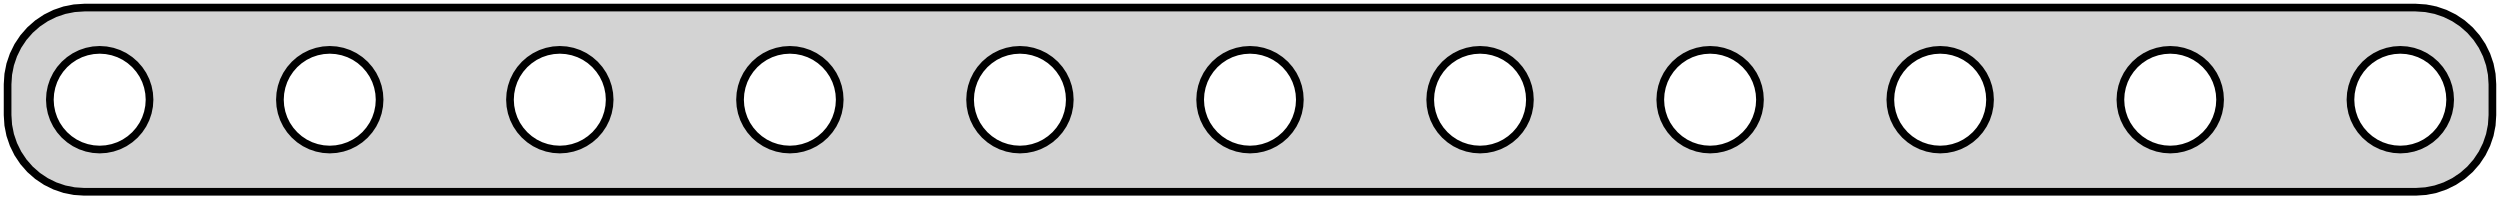
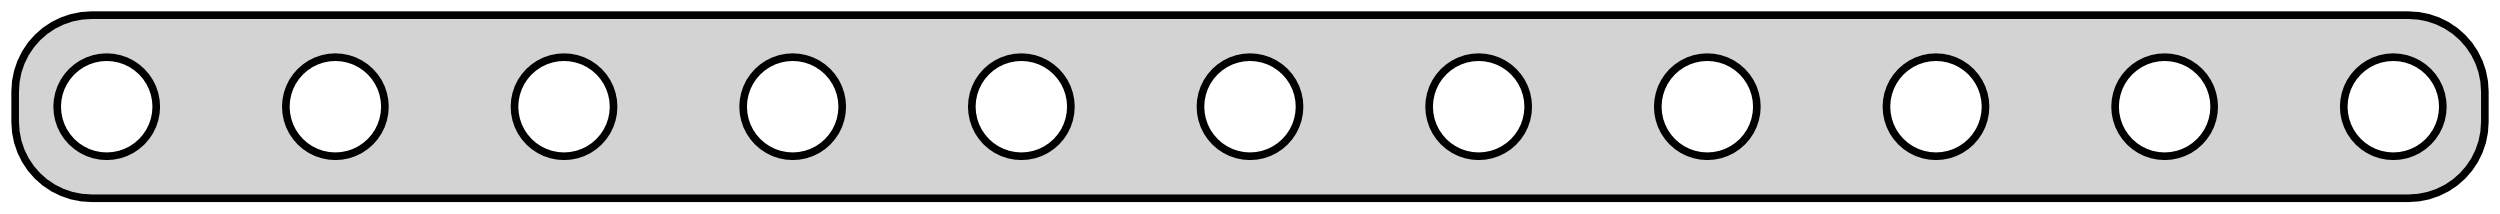
- <svg xmlns="http://www.w3.org/2000/svg" width="163mm" height="13mm" viewBox="1 -14 163 13" version="1.1">
-   <path d=" M 159.158,-1.538 L 159.799,-1.665 L 160.418,-1.876 L 161.005,-2.165 L 161.549,-2.528 L 162.041,-2.959  L 162.472,-3.451 L 162.835,-3.995 L 163.124,-4.582 L 163.335,-5.201 L 163.462,-5.842 L 163.505,-6.495  L 163.505,-8.505 L 163.462,-9.158 L 163.335,-9.799 L 163.124,-10.418 L 162.835,-11.005 L 162.472,-11.549  L 162.041,-12.04 L 161.549,-12.472 L 161.005,-12.835 L 160.418,-13.124 L 159.799,-13.335 L 159.158,-13.462  L 158.505,-13.505 L 6.495,-13.505 L 5.842,-13.462 L 5.201,-13.335 L 4.582,-13.124 L 3.995,-12.835  L 3.451,-12.472 L 2.959,-12.04 L 2.528,-11.549 L 2.165,-11.005 L 1.876,-10.418 L 1.665,-9.799  L 1.538,-9.158 L 1.495,-8.505 L 1.495,-6.495 L 1.538,-5.842 L 1.665,-5.201 L 1.876,-4.582  L 2.165,-3.995 L 2.528,-3.451 L 2.959,-2.959 L 3.451,-2.528 L 3.995,-2.165 L 4.582,-1.876  L 5.201,-1.665 L 5.842,-1.538 L 6.495,-1.495 L 158.505,-1.495 z M 113.341,-10.639 L 113.744,-10.503 L 114.125,-10.315 L 114.478,-10.078 L 114.798,-9.798 L 115.078,-9.478  L 115.315,-9.125 L 115.503,-8.744 L 115.639,-8.341 L 115.722,-7.924 L 115.75,-7.5 L 115.722,-7.076  L 115.639,-6.659 L 115.503,-6.256 L 115.315,-5.875 L 115.078,-5.522 L 114.798,-5.202 L 114.478,-4.922  L 114.125,-4.685 L 113.744,-4.497 L 113.341,-4.361 L 112.924,-4.278 L 112.5,-4.25 L 112.076,-4.278  L 111.659,-4.361 L 111.256,-4.497 L 110.875,-4.685 L 110.522,-4.922 L 110.202,-5.202 L 109.922,-5.522  L 109.685,-5.875 L 109.497,-6.256 L 109.361,-6.659 L 109.278,-7.076 L 109.25,-7.5 L 109.278,-7.924  L 109.361,-8.341 L 109.497,-8.744 L 109.685,-9.125 L 109.922,-9.478 L 110.202,-9.798 L 110.522,-10.078  L 110.875,-10.315 L 111.256,-10.503 L 111.659,-10.639 L 112.076,-10.722 L 112.5,-10.75 L 112.924,-10.722  z M 7.076,-4.278 L 6.659,-4.361 L 6.256,-4.497 L 5.875,-4.685 L 5.522,-4.922 L 5.202,-5.202  L 4.922,-5.522 L 4.685,-5.875 L 4.497,-6.256 L 4.361,-6.659 L 4.278,-7.076 L 4.25,-7.5  L 4.278,-7.924 L 4.361,-8.341 L 4.497,-8.744 L 4.685,-9.125 L 4.922,-9.478 L 5.202,-9.798  L 5.522,-10.078 L 5.875,-10.315 L 6.256,-10.503 L 6.659,-10.639 L 7.076,-10.722 L 7.5,-10.75  L 7.924,-10.722 L 8.341,-10.639 L 8.744,-10.503 L 9.125,-10.315 L 9.478,-10.078 L 9.798,-9.798  L 10.078,-9.478 L 10.315,-9.125 L 10.503,-8.744 L 10.639,-8.341 L 10.722,-7.924 L 10.75,-7.5  L 10.722,-7.076 L 10.639,-6.659 L 10.503,-6.256 L 10.315,-5.875 L 10.078,-5.522 L 9.798,-5.202  L 9.478,-4.922 L 9.125,-4.685 L 8.744,-4.497 L 8.341,-4.361 L 7.924,-4.278 L 7.5,-4.25  z M 22.076,-4.278 L 21.659,-4.361 L 21.256,-4.497 L 20.875,-4.685 L 20.521,-4.922 L 20.202,-5.202  L 19.922,-5.522 L 19.685,-5.875 L 19.497,-6.256 L 19.361,-6.659 L 19.278,-7.076 L 19.25,-7.5  L 19.278,-7.924 L 19.361,-8.341 L 19.497,-8.744 L 19.685,-9.125 L 19.922,-9.478 L 20.202,-9.798  L 20.521,-10.078 L 20.875,-10.315 L 21.256,-10.503 L 21.659,-10.639 L 22.076,-10.722 L 22.5,-10.75  L 22.924,-10.722 L 23.341,-10.639 L 23.744,-10.503 L 24.125,-10.315 L 24.479,-10.078 L 24.798,-9.798  L 25.078,-9.478 L 25.315,-9.125 L 25.503,-8.744 L 25.639,-8.341 L 25.722,-7.924 L 25.75,-7.5  L 25.722,-7.076 L 25.639,-6.659 L 25.503,-6.256 L 25.315,-5.875 L 25.078,-5.522 L 24.798,-5.202  L 24.479,-4.922 L 24.125,-4.685 L 23.744,-4.497 L 23.341,-4.361 L 22.924,-4.278 L 22.5,-4.25  z M 142.076,-4.278 L 141.659,-4.361 L 141.256,-4.497 L 140.875,-4.685 L 140.522,-4.922 L 140.202,-5.202  L 139.922,-5.522 L 139.685,-5.875 L 139.497,-6.256 L 139.361,-6.659 L 139.278,-7.076 L 139.25,-7.5  L 139.278,-7.924 L 139.361,-8.341 L 139.497,-8.744 L 139.685,-9.125 L 139.922,-9.478 L 140.202,-9.798  L 140.522,-10.078 L 140.875,-10.315 L 141.256,-10.503 L 141.659,-10.639 L 142.076,-10.722 L 142.5,-10.75  L 142.924,-10.722 L 143.341,-10.639 L 143.744,-10.503 L 144.125,-10.315 L 144.478,-10.078 L 144.798,-9.798  L 145.078,-9.478 L 145.315,-9.125 L 145.503,-8.744 L 145.639,-8.341 L 145.722,-7.924 L 145.75,-7.5  L 145.722,-7.076 L 145.639,-6.659 L 145.503,-6.256 L 145.315,-5.875 L 145.078,-5.522 L 144.798,-5.202  L 144.478,-4.922 L 144.125,-4.685 L 143.744,-4.497 L 143.341,-4.361 L 142.924,-4.278 L 142.5,-4.25  z M 157.076,-4.278 L 156.659,-4.361 L 156.256,-4.497 L 155.875,-4.685 L 155.522,-4.922 L 155.202,-5.202  L 154.922,-5.522 L 154.685,-5.875 L 154.497,-6.256 L 154.361,-6.659 L 154.278,-7.076 L 154.25,-7.5  L 154.278,-7.924 L 154.361,-8.341 L 154.497,-8.744 L 154.685,-9.125 L 154.922,-9.478 L 155.202,-9.798  L 155.522,-10.078 L 155.875,-10.315 L 156.256,-10.503 L 156.659,-10.639 L 157.076,-10.722 L 157.5,-10.75  L 157.924,-10.722 L 158.341,-10.639 L 158.744,-10.503 L 159.125,-10.315 L 159.478,-10.078 L 159.798,-9.798  L 160.078,-9.478 L 160.315,-9.125 L 160.503,-8.744 L 160.639,-8.341 L 160.722,-7.924 L 160.75,-7.5  L 160.722,-7.076 L 160.639,-6.659 L 160.503,-6.256 L 160.315,-5.875 L 160.078,-5.522 L 159.798,-5.202  L 159.478,-4.922 L 159.125,-4.685 L 158.744,-4.497 L 158.341,-4.361 L 157.924,-4.278 L 157.5,-4.25  z M 67.076,-4.278 L 66.659,-4.361 L 66.256,-4.497 L 65.875,-4.685 L 65.522,-4.922 L 65.202,-5.202  L 64.922,-5.522 L 64.685,-5.875 L 64.497,-6.256 L 64.361,-6.659 L 64.278,-7.076 L 64.25,-7.5  L 64.278,-7.924 L 64.361,-8.341 L 64.497,-8.744 L 64.685,-9.125 L 64.922,-9.478 L 65.202,-9.798  L 65.522,-10.078 L 65.875,-10.315 L 66.256,-10.503 L 66.659,-10.639 L 67.076,-10.722 L 67.5,-10.75  L 67.924,-10.722 L 68.341,-10.639 L 68.744,-10.503 L 69.125,-10.315 L 69.478,-10.078 L 69.798,-9.798  L 70.078,-9.478 L 70.315,-9.125 L 70.503,-8.744 L 70.639,-8.341 L 70.722,-7.924 L 70.75,-7.5  L 70.722,-7.076 L 70.639,-6.659 L 70.503,-6.256 L 70.315,-5.875 L 70.078,-5.522 L 69.798,-5.202  L 69.478,-4.922 L 69.125,-4.685 L 68.744,-4.497 L 68.341,-4.361 L 67.924,-4.278 L 67.5,-4.25  z M 37.076,-4.278 L 36.659,-4.361 L 36.256,-4.497 L 35.875,-4.685 L 35.522,-4.922 L 35.202,-5.202  L 34.922,-5.522 L 34.685,-5.875 L 34.497,-6.256 L 34.361,-6.659 L 34.278,-7.076 L 34.25,-7.5  L 34.278,-7.924 L 34.361,-8.341 L 34.497,-8.744 L 34.685,-9.125 L 34.922,-9.478 L 35.202,-9.798  L 35.522,-10.078 L 35.875,-10.315 L 36.256,-10.503 L 36.659,-10.639 L 37.076,-10.722 L 37.5,-10.75  L 37.924,-10.722 L 38.341,-10.639 L 38.744,-10.503 L 39.125,-10.315 L 39.478,-10.078 L 39.798,-9.798  L 40.078,-9.478 L 40.315,-9.125 L 40.503,-8.744 L 40.639,-8.341 L 40.722,-7.924 L 40.75,-7.5  L 40.722,-7.076 L 40.639,-6.659 L 40.503,-6.256 L 40.315,-5.875 L 40.078,-5.522 L 39.798,-5.202  L 39.478,-4.922 L 39.125,-4.685 L 38.744,-4.497 L 38.341,-4.361 L 37.924,-4.278 L 37.5,-4.25  z M 52.076,-4.278 L 51.659,-4.361 L 51.256,-4.497 L 50.875,-4.685 L 50.522,-4.922 L 50.202,-5.202  L 49.922,-5.522 L 49.685,-5.875 L 49.497,-6.256 L 49.361,-6.659 L 49.278,-7.076 L 49.25,-7.5  L 49.278,-7.924 L 49.361,-8.341 L 49.497,-8.744 L 49.685,-9.125 L 49.922,-9.478 L 50.202,-9.798  L 50.522,-10.078 L 50.875,-10.315 L 51.256,-10.503 L 51.659,-10.639 L 52.076,-10.722 L 52.5,-10.75  L 52.924,-10.722 L 53.341,-10.639 L 53.744,-10.503 L 54.125,-10.315 L 54.478,-10.078 L 54.798,-9.798  L 55.078,-9.478 L 55.315,-9.125 L 55.503,-8.744 L 55.639,-8.341 L 55.722,-7.924 L 55.75,-7.5  L 55.722,-7.076 L 55.639,-6.659 L 55.503,-6.256 L 55.315,-5.875 L 55.078,-5.522 L 54.798,-5.202  L 54.478,-4.922 L 54.125,-4.685 L 53.744,-4.497 L 53.341,-4.361 L 52.924,-4.278 L 52.5,-4.25  z M 82.076,-4.278 L 81.659,-4.361 L 81.256,-4.497 L 80.875,-4.685 L 80.522,-4.922 L 80.202,-5.202  L 79.922,-5.522 L 79.685,-5.875 L 79.497,-6.256 L 79.361,-6.659 L 79.278,-7.076 L 79.25,-7.5  L 79.278,-7.924 L 79.361,-8.341 L 79.497,-8.744 L 79.685,-9.125 L 79.922,-9.478 L 80.202,-9.798  L 80.522,-10.078 L 80.875,-10.315 L 81.256,-10.503 L 81.659,-10.639 L 82.076,-10.722 L 82.5,-10.75  L 82.924,-10.722 L 83.341,-10.639 L 83.744,-10.503 L 84.125,-10.315 L 84.478,-10.078 L 84.798,-9.798  L 85.078,-9.478 L 85.315,-9.125 L 85.503,-8.744 L 85.639,-8.341 L 85.722,-7.924 L 85.75,-7.5  L 85.722,-7.076 L 85.639,-6.659 L 85.503,-6.256 L 85.315,-5.875 L 85.078,-5.522 L 84.798,-5.202  L 84.478,-4.922 L 84.125,-4.685 L 83.744,-4.497 L 83.341,-4.361 L 82.924,-4.278 L 82.5,-4.25  z M 97.076,-4.278 L 96.659,-4.361 L 96.256,-4.497 L 95.875,-4.685 L 95.522,-4.922 L 95.202,-5.202  L 94.922,-5.522 L 94.685,-5.875 L 94.497,-6.256 L 94.361,-6.659 L 94.278,-7.076 L 94.25,-7.5  L 94.278,-7.924 L 94.361,-8.341 L 94.497,-8.744 L 94.685,-9.125 L 94.922,-9.478 L 95.202,-9.798  L 95.522,-10.078 L 95.875,-10.315 L 96.256,-10.503 L 96.659,-10.639 L 97.076,-10.722 L 97.5,-10.75  L 97.924,-10.722 L 98.341,-10.639 L 98.744,-10.503 L 99.125,-10.315 L 99.478,-10.078 L 99.798,-9.798  L 100.078,-9.478 L 100.315,-9.125 L 100.503,-8.744 L 100.639,-8.341 L 100.722,-7.924 L 100.75,-7.5  L 100.722,-7.076 L 100.639,-6.659 L 100.503,-6.256 L 100.315,-5.875 L 100.078,-5.522 L 99.798,-5.202  L 99.478,-4.922 L 99.125,-4.685 L 98.744,-4.497 L 98.341,-4.361 L 97.924,-4.278 L 97.5,-4.25  z M 127.076,-4.278 L 126.659,-4.361 L 126.256,-4.497 L 125.875,-4.685 L 125.522,-4.922 L 125.202,-5.202  L 124.922,-5.522 L 124.685,-5.875 L 124.497,-6.256 L 124.361,-6.659 L 124.278,-7.076 L 124.25,-7.5  L 124.278,-7.924 L 124.361,-8.341 L 124.497,-8.744 L 124.685,-9.125 L 124.922,-9.478 L 125.202,-9.798  L 125.522,-10.078 L 125.875,-10.315 L 126.256,-10.503 L 126.659,-10.639 L 127.076,-10.722 L 127.5,-10.75  L 127.924,-10.722 L 128.341,-10.639 L 128.744,-10.503 L 129.125,-10.315 L 129.478,-10.078 L 129.798,-9.798  L 130.078,-9.478 L 130.315,-9.125 L 130.503,-8.744 L 130.639,-8.341 L 130.722,-7.924 L 130.75,-7.5  L 130.722,-7.076 L 130.639,-6.659 L 130.503,-6.256 L 130.315,-5.875 L 130.078,-5.522 L 129.798,-5.202  L 129.478,-4.922 L 129.125,-4.685 L 128.744,-4.497 L 128.341,-4.361 L 127.924,-4.278 L 127.5,-4.25  z " stroke="black" fill="lightgray" stroke-width="0.5" />
+ <svg xmlns="http://www.w3.org/2000/svg" width="164mm" height="14mm" viewBox="-82 -7 164 14" version="1.1">
+   <path d=" M 76.658,5.962 L 77.299,5.835 L 77.918,5.624 L 78.505,5.335 L 79.049,4.972 L 79.54,4.541  L 79.972,4.049 L 80.335,3.505 L 80.624,2.918 L 80.835,2.299 L 80.962,1.658 L 81.005,1.005  L 81.005,-1.005 L 80.962,-1.658 L 80.835,-2.299 L 80.624,-2.918 L 80.335,-3.505 L 79.972,-4.049  L 79.54,-4.541 L 79.049,-4.972 L 78.505,-5.335 L 77.918,-5.624 L 77.299,-5.835 L 76.658,-5.962  L 76.005,-6.005 L -76.005,-6.005 L -76.658,-5.962 L -77.299,-5.835 L -77.918,-5.624 L -78.505,-5.335  L -79.049,-4.972 L -79.54,-4.541 L -79.972,-4.049 L -80.335,-3.505 L -80.624,-2.918 L -80.835,-2.299  L -80.962,-1.658 L -81.005,-1.005 L -81.005,1.005 L -80.962,1.658 L -80.835,2.299 L -80.624,2.918  L -80.335,3.505 L -79.972,4.049 L -79.54,4.541 L -79.049,4.972 L -78.505,5.335 L -77.918,5.624  L -77.299,5.835 L -76.658,5.962 L -76.005,6.005 L 76.005,6.005 z M 30.841,-3.139 L 31.244,-3.003 L 31.625,-2.815 L 31.979,-2.578 L 32.298,-2.298 L 32.578,-1.978  L 32.815,-1.625 L 33.003,-1.244 L 33.139,-0.841 L 33.222,-0.424 L 33.25,-0 L 33.222,0.424  L 33.139,0.841 L 33.003,1.244 L 32.815,1.625 L 32.578,1.978 L 32.298,2.298 L 31.979,2.578  L 31.625,2.815 L 31.244,3.003 L 30.841,3.139 L 30.424,3.222 L 30,3.25 L 29.576,3.222  L 29.159,3.139 L 28.756,3.003 L 28.375,2.815 L 28.021,2.578 L 27.702,2.298 L 27.422,1.978  L 27.185,1.625 L 26.997,1.244 L 26.861,0.841 L 26.778,0.424 L 26.75,-0 L 26.778,-0.424  L 26.861,-0.841 L 26.997,-1.244 L 27.185,-1.625 L 27.422,-1.978 L 27.702,-2.298 L 28.021,-2.578  L 28.375,-2.815 L 28.756,-3.003 L 29.159,-3.139 L 29.576,-3.222 L 30,-3.25 L 30.424,-3.222  z M -75.424,3.222 L -75.841,3.139 L -76.244,3.003 L -76.625,2.815 L -76.978,2.578 L -77.298,2.298  L -77.578,1.978 L -77.815,1.625 L -78.003,1.244 L -78.139,0.841 L -78.222,0.424 L -78.25,-0  L -78.222,-0.424 L -78.139,-0.841 L -78.003,-1.244 L -77.815,-1.625 L -77.578,-1.978 L -77.298,-2.298  L -76.978,-2.578 L -76.625,-2.815 L -76.244,-3.003 L -75.841,-3.139 L -75.424,-3.222 L -75,-3.25  L -74.576,-3.222 L -74.159,-3.139 L -73.756,-3.003 L -73.375,-2.815 L -73.022,-2.578 L -72.702,-2.298  L -72.422,-1.978 L -72.185,-1.625 L -71.997,-1.244 L -71.861,-0.841 L -71.778,-0.424 L -71.75,-0  L -71.778,0.424 L -71.861,0.841 L -71.997,1.244 L -72.185,1.625 L -72.422,1.978 L -72.702,2.298  L -73.022,2.578 L -73.375,2.815 L -73.756,3.003 L -74.159,3.139 L -74.576,3.222 L -75,3.25  z M -60.424,3.222 L -60.841,3.139 L -61.244,3.003 L -61.625,2.815 L -61.978,2.578 L -62.298,2.298  L -62.578,1.978 L -62.815,1.625 L -63.003,1.244 L -63.139,0.841 L -63.222,0.424 L -63.25,-0  L -63.222,-0.424 L -63.139,-0.841 L -63.003,-1.244 L -62.815,-1.625 L -62.578,-1.978 L -62.298,-2.298  L -61.978,-2.578 L -61.625,-2.815 L -61.244,-3.003 L -60.841,-3.139 L -60.424,-3.222 L -60,-3.25  L -59.576,-3.222 L -59.159,-3.139 L -58.756,-3.003 L -58.375,-2.815 L -58.022,-2.578 L -57.702,-2.298  L -57.422,-1.978 L -57.185,-1.625 L -56.997,-1.244 L -56.861,-0.841 L -56.778,-0.424 L -56.75,-0  L -56.778,0.424 L -56.861,0.841 L -56.997,1.244 L -57.185,1.625 L -57.422,1.978 L -57.702,2.298  L -58.022,2.578 L -58.375,2.815 L -58.756,3.003 L -59.159,3.139 L -59.576,3.222 L -60,3.25  z M 59.576,3.222 L 59.159,3.139 L 58.756,3.003 L 58.375,2.815 L 58.022,2.578 L 57.702,2.298  L 57.422,1.978 L 57.185,1.625 L 56.997,1.244 L 56.861,0.841 L 56.778,0.424 L 56.75,-0  L 56.778,-0.424 L 56.861,-0.841 L 56.997,-1.244 L 57.185,-1.625 L 57.422,-1.978 L 57.702,-2.298  L 58.022,-2.578 L 58.375,-2.815 L 58.756,-3.003 L 59.159,-3.139 L 59.576,-3.222 L 60,-3.25  L 60.424,-3.222 L 60.841,-3.139 L 61.244,-3.003 L 61.625,-2.815 L 61.978,-2.578 L 62.298,-2.298  L 62.578,-1.978 L 62.815,-1.625 L 63.003,-1.244 L 63.139,-0.841 L 63.222,-0.424 L 63.25,-0  L 63.222,0.424 L 63.139,0.841 L 63.003,1.244 L 62.815,1.625 L 62.578,1.978 L 62.298,2.298  L 61.978,2.578 L 61.625,2.815 L 61.244,3.003 L 60.841,3.139 L 60.424,3.222 L 60,3.25  z M 74.576,3.222 L 74.159,3.139 L 73.756,3.003 L 73.375,2.815 L 73.022,2.578 L 72.702,2.298  L 72.422,1.978 L 72.185,1.625 L 71.997,1.244 L 71.861,0.841 L 71.778,0.424 L 71.75,-0  L 71.778,-0.424 L 71.861,-0.841 L 71.997,-1.244 L 72.185,-1.625 L 72.422,-1.978 L 72.702,-2.298  L 73.022,-2.578 L 73.375,-2.815 L 73.756,-3.003 L 74.159,-3.139 L 74.576,-3.222 L 75,-3.25  L 75.424,-3.222 L 75.841,-3.139 L 76.244,-3.003 L 76.625,-2.815 L 76.978,-2.578 L 77.298,-2.298  L 77.578,-1.978 L 77.815,-1.625 L 78.003,-1.244 L 78.139,-0.841 L 78.222,-0.424 L 78.25,-0  L 78.222,0.424 L 78.139,0.841 L 78.003,1.244 L 77.815,1.625 L 77.578,1.978 L 77.298,2.298  L 76.978,2.578 L 76.625,2.815 L 76.244,3.003 L 75.841,3.139 L 75.424,3.222 L 75,3.25  z M -15.424,3.222 L -15.841,3.139 L -16.244,3.003 L -16.625,2.815 L -16.979,2.578 L -17.298,2.298  L -17.578,1.978 L -17.815,1.625 L -18.003,1.244 L -18.139,0.841 L -18.222,0.424 L -18.25,-0  L -18.222,-0.424 L -18.139,-0.841 L -18.003,-1.244 L -17.815,-1.625 L -17.578,-1.978 L -17.298,-2.298  L -16.979,-2.578 L -16.625,-2.815 L -16.244,-3.003 L -15.841,-3.139 L -15.424,-3.222 L -15,-3.25  L -14.576,-3.222 L -14.159,-3.139 L -13.756,-3.003 L -13.375,-2.815 L -13.021,-2.578 L -12.702,-2.298  L -12.422,-1.978 L -12.185,-1.625 L -11.997,-1.244 L -11.861,-0.841 L -11.778,-0.424 L -11.75,-0  L -11.778,0.424 L -11.861,0.841 L -11.997,1.244 L -12.185,1.625 L -12.422,1.978 L -12.702,2.298  L -13.021,2.578 L -13.375,2.815 L -13.756,3.003 L -14.159,3.139 L -14.576,3.222 L -15,3.25  z M -45.424,3.222 L -45.841,3.139 L -46.244,3.003 L -46.625,2.815 L -46.978,2.578 L -47.298,2.298  L -47.578,1.978 L -47.815,1.625 L -48.003,1.244 L -48.139,0.841 L -48.222,0.424 L -48.25,-0  L -48.222,-0.424 L -48.139,-0.841 L -48.003,-1.244 L -47.815,-1.625 L -47.578,-1.978 L -47.298,-2.298  L -46.978,-2.578 L -46.625,-2.815 L -46.244,-3.003 L -45.841,-3.139 L -45.424,-3.222 L -45,-3.25  L -44.576,-3.222 L -44.159,-3.139 L -43.756,-3.003 L -43.375,-2.815 L -43.022,-2.578 L -42.702,-2.298  L -42.422,-1.978 L -42.185,-1.625 L -41.997,-1.244 L -41.861,-0.841 L -41.778,-0.424 L -41.75,-0  L -41.778,0.424 L -41.861,0.841 L -41.997,1.244 L -42.185,1.625 L -42.422,1.978 L -42.702,2.298  L -43.022,2.578 L -43.375,2.815 L -43.756,3.003 L -44.159,3.139 L -44.576,3.222 L -45,3.25  z M -30.424,3.222 L -30.841,3.139 L -31.244,3.003 L -31.625,2.815 L -31.979,2.578 L -32.298,2.298  L -32.578,1.978 L -32.815,1.625 L -33.003,1.244 L -33.139,0.841 L -33.222,0.424 L -33.25,-0  L -33.222,-0.424 L -33.139,-0.841 L -33.003,-1.244 L -32.815,-1.625 L -32.578,-1.978 L -32.298,-2.298  L -31.979,-2.578 L -31.625,-2.815 L -31.244,-3.003 L -30.841,-3.139 L -30.424,-3.222 L -30,-3.25  L -29.576,-3.222 L -29.159,-3.139 L -28.756,-3.003 L -28.375,-2.815 L -28.021,-2.578 L -27.702,-2.298  L -27.422,-1.978 L -27.185,-1.625 L -26.997,-1.244 L -26.861,-0.841 L -26.778,-0.424 L -26.75,-0  L -26.778,0.424 L -26.861,0.841 L -26.997,1.244 L -27.185,1.625 L -27.422,1.978 L -27.702,2.298  L -28.021,2.578 L -28.375,2.815 L -28.756,3.003 L -29.159,3.139 L -29.576,3.222 L -30,3.25  z M -0.424,3.222 L -0.841,3.139 L -1.244,3.003 L -1.625,2.815 L -1.978,2.578 L -2.298,2.298  L -2.578,1.978 L -2.815,1.625 L -3.003,1.244 L -3.139,0.841 L -3.222,0.424 L -3.25,-0  L -3.222,-0.424 L -3.139,-0.841 L -3.003,-1.244 L -2.815,-1.625 L -2.578,-1.978 L -2.298,-2.298  L -1.978,-2.578 L -1.625,-2.815 L -1.244,-3.003 L -0.841,-3.139 L -0.424,-3.222 L 0,-3.25  L 0.424,-3.222 L 0.841,-3.139 L 1.244,-3.003 L 1.625,-2.815 L 1.978,-2.578 L 2.298,-2.298  L 2.578,-1.978 L 2.815,-1.625 L 3.003,-1.244 L 3.139,-0.841 L 3.222,-0.424 L 3.25,-0  L 3.222,0.424 L 3.139,0.841 L 3.003,1.244 L 2.815,1.625 L 2.578,1.978 L 2.298,2.298  L 1.978,2.578 L 1.625,2.815 L 1.244,3.003 L 0.841,3.139 L 0.424,3.222 L 0,3.25  z M 14.576,3.222 L 14.159,3.139 L 13.756,3.003 L 13.375,2.815 L 13.021,2.578 L 12.702,2.298  L 12.422,1.978 L 12.185,1.625 L 11.997,1.244 L 11.861,0.841 L 11.778,0.424 L 11.75,-0  L 11.778,-0.424 L 11.861,-0.841 L 11.997,-1.244 L 12.185,-1.625 L 12.422,-1.978 L 12.702,-2.298  L 13.021,-2.578 L 13.375,-2.815 L 13.756,-3.003 L 14.159,-3.139 L 14.576,-3.222 L 15,-3.25  L 15.424,-3.222 L 15.841,-3.139 L 16.244,-3.003 L 16.625,-2.815 L 16.979,-2.578 L 17.298,-2.298  L 17.578,-1.978 L 17.815,-1.625 L 18.003,-1.244 L 18.139,-0.841 L 18.222,-0.424 L 18.25,-0  L 18.222,0.424 L 18.139,0.841 L 18.003,1.244 L 17.815,1.625 L 17.578,1.978 L 17.298,2.298  L 16.979,2.578 L 16.625,2.815 L 16.244,3.003 L 15.841,3.139 L 15.424,3.222 L 15,3.25  z M 44.576,3.222 L 44.159,3.139 L 43.756,3.003 L 43.375,2.815 L 43.022,2.578 L 42.702,2.298  L 42.422,1.978 L 42.185,1.625 L 41.997,1.244 L 41.861,0.841 L 41.778,0.424 L 41.75,-0  L 41.778,-0.424 L 41.861,-0.841 L 41.997,-1.244 L 42.185,-1.625 L 42.422,-1.978 L 42.702,-2.298  L 43.022,-2.578 L 43.375,-2.815 L 43.756,-3.003 L 44.159,-3.139 L 44.576,-3.222 L 45,-3.25  L 45.424,-3.222 L 45.841,-3.139 L 46.244,-3.003 L 46.625,-2.815 L 46.978,-2.578 L 47.298,-2.298  L 47.578,-1.978 L 47.815,-1.625 L 48.003,-1.244 L 48.139,-0.841 L 48.222,-0.424 L 48.25,-0  L 48.222,0.424 L 48.139,0.841 L 48.003,1.244 L 47.815,1.625 L 47.578,1.978 L 47.298,2.298  L 46.978,2.578 L 46.625,2.815 L 46.244,3.003 L 45.841,3.139 L 45.424,3.222 L 45,3.25  z " stroke="black" fill="lightgray" stroke-width="0.5" />
</svg>
